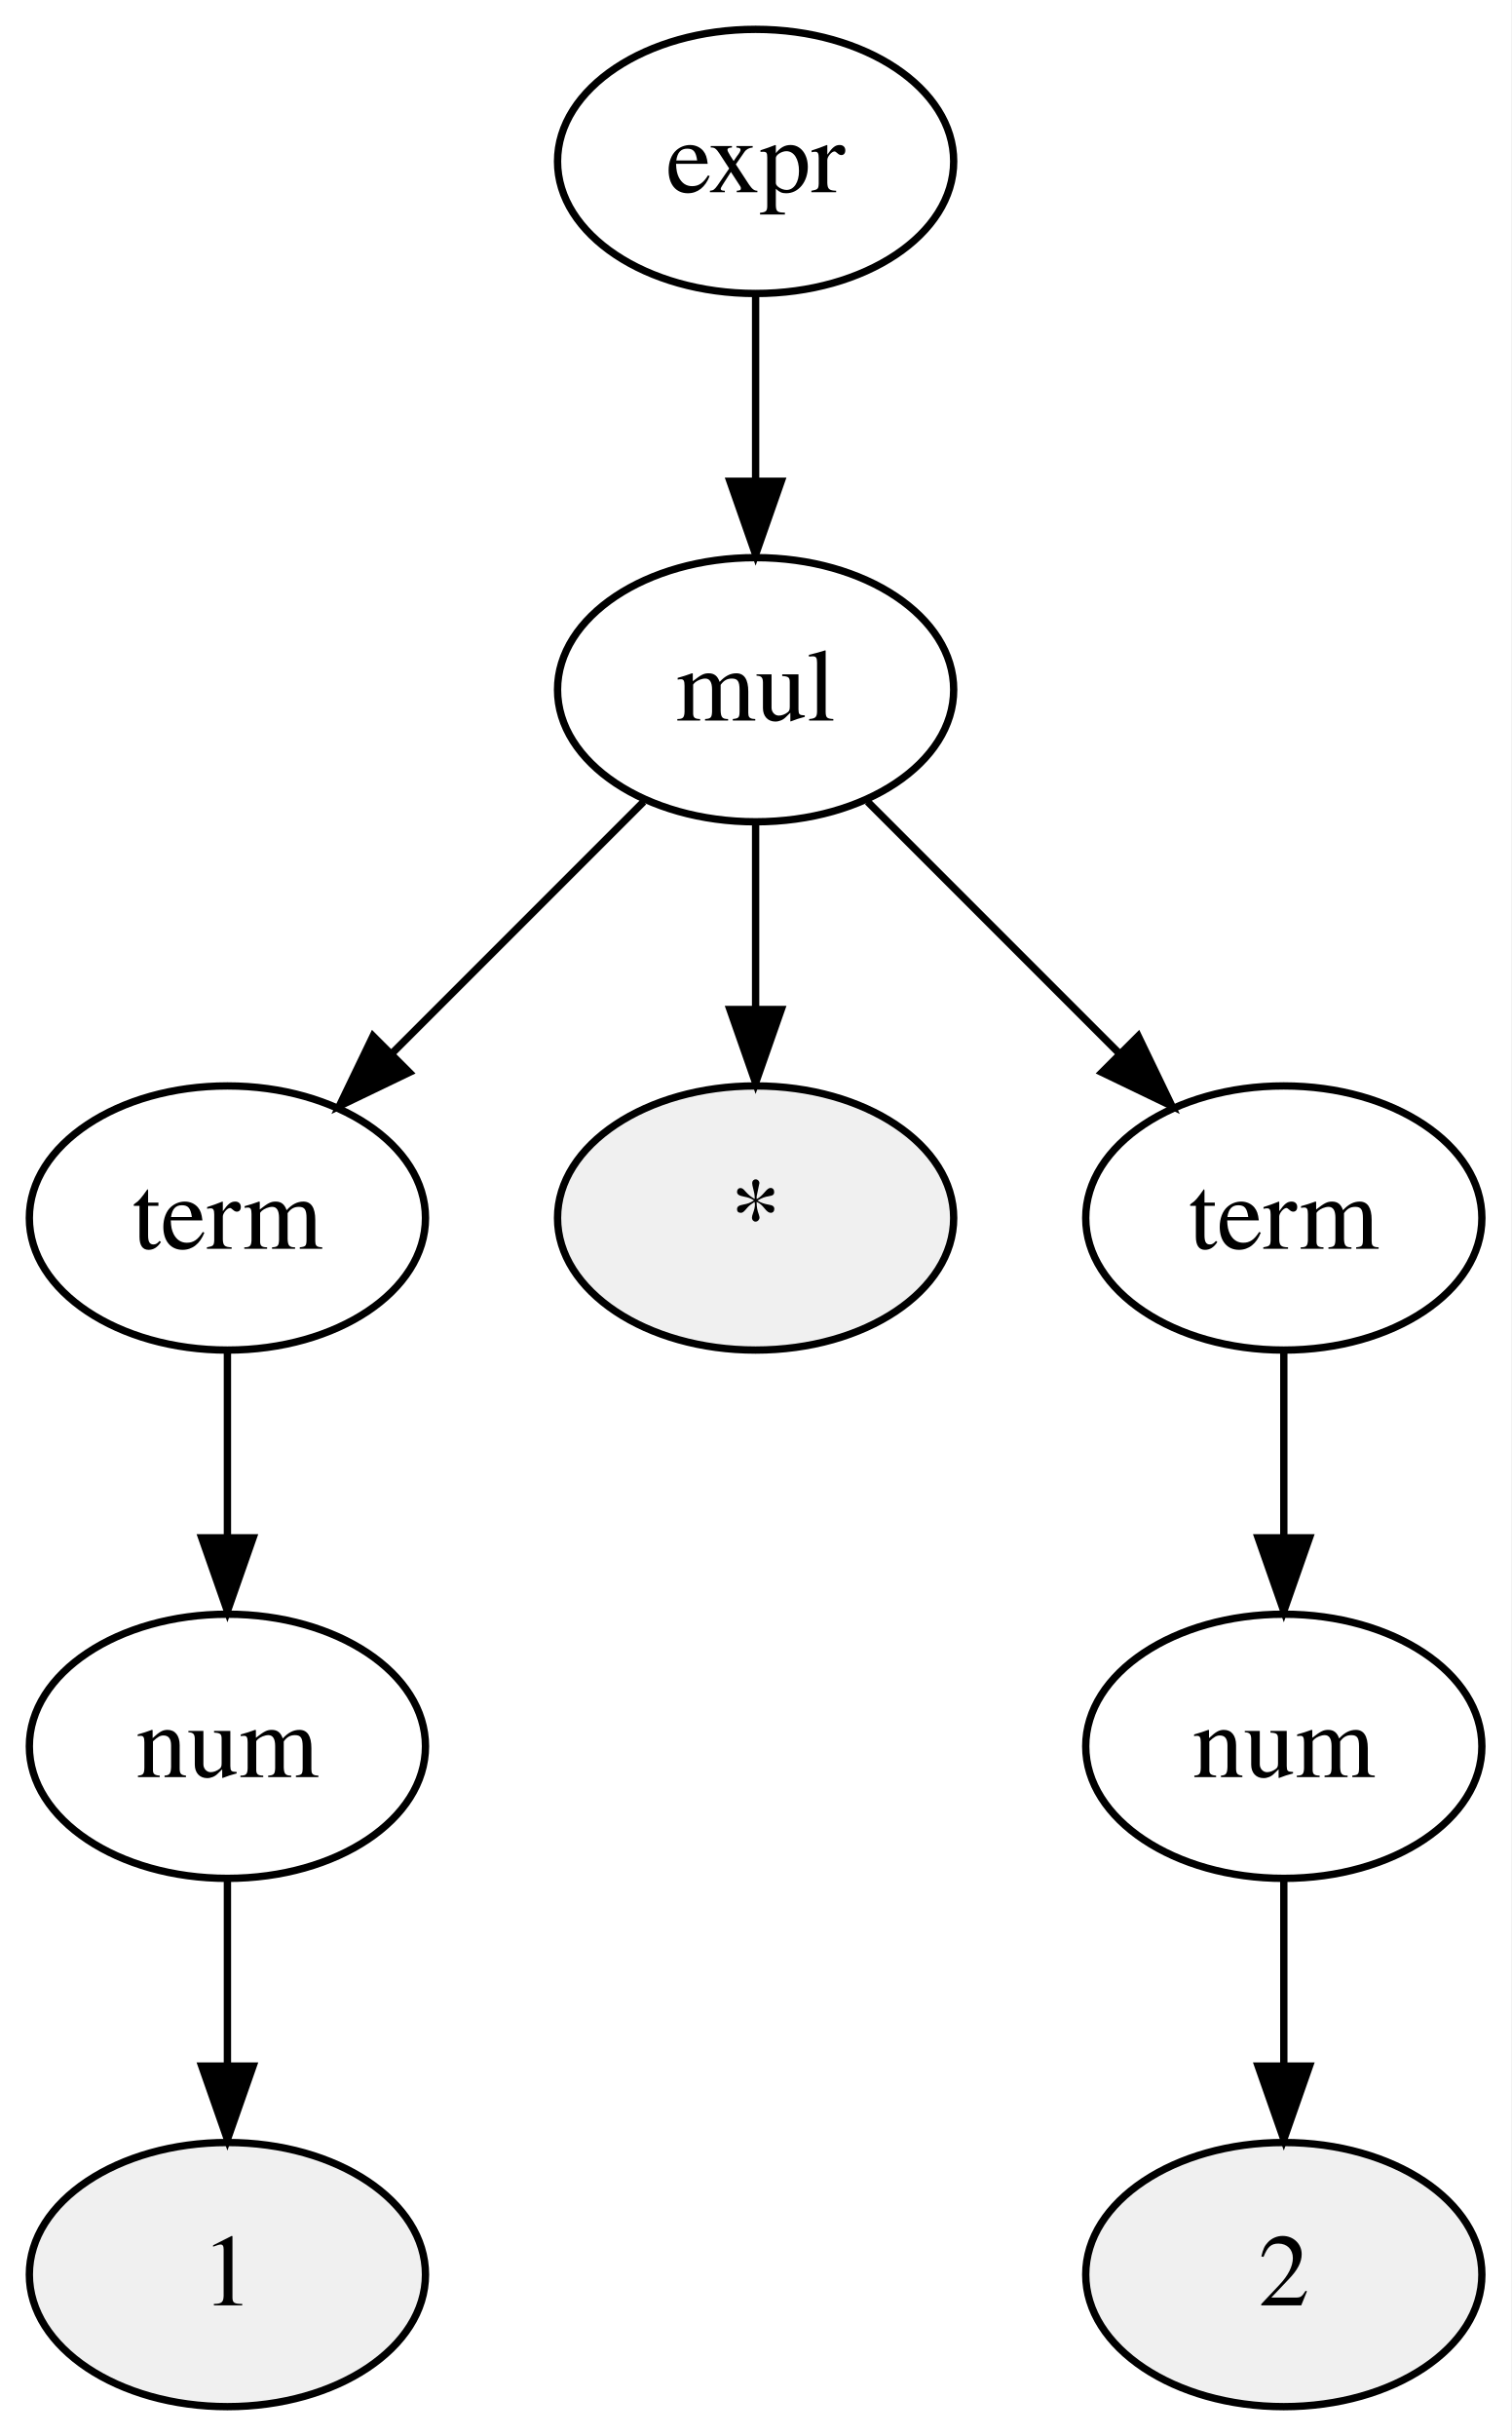
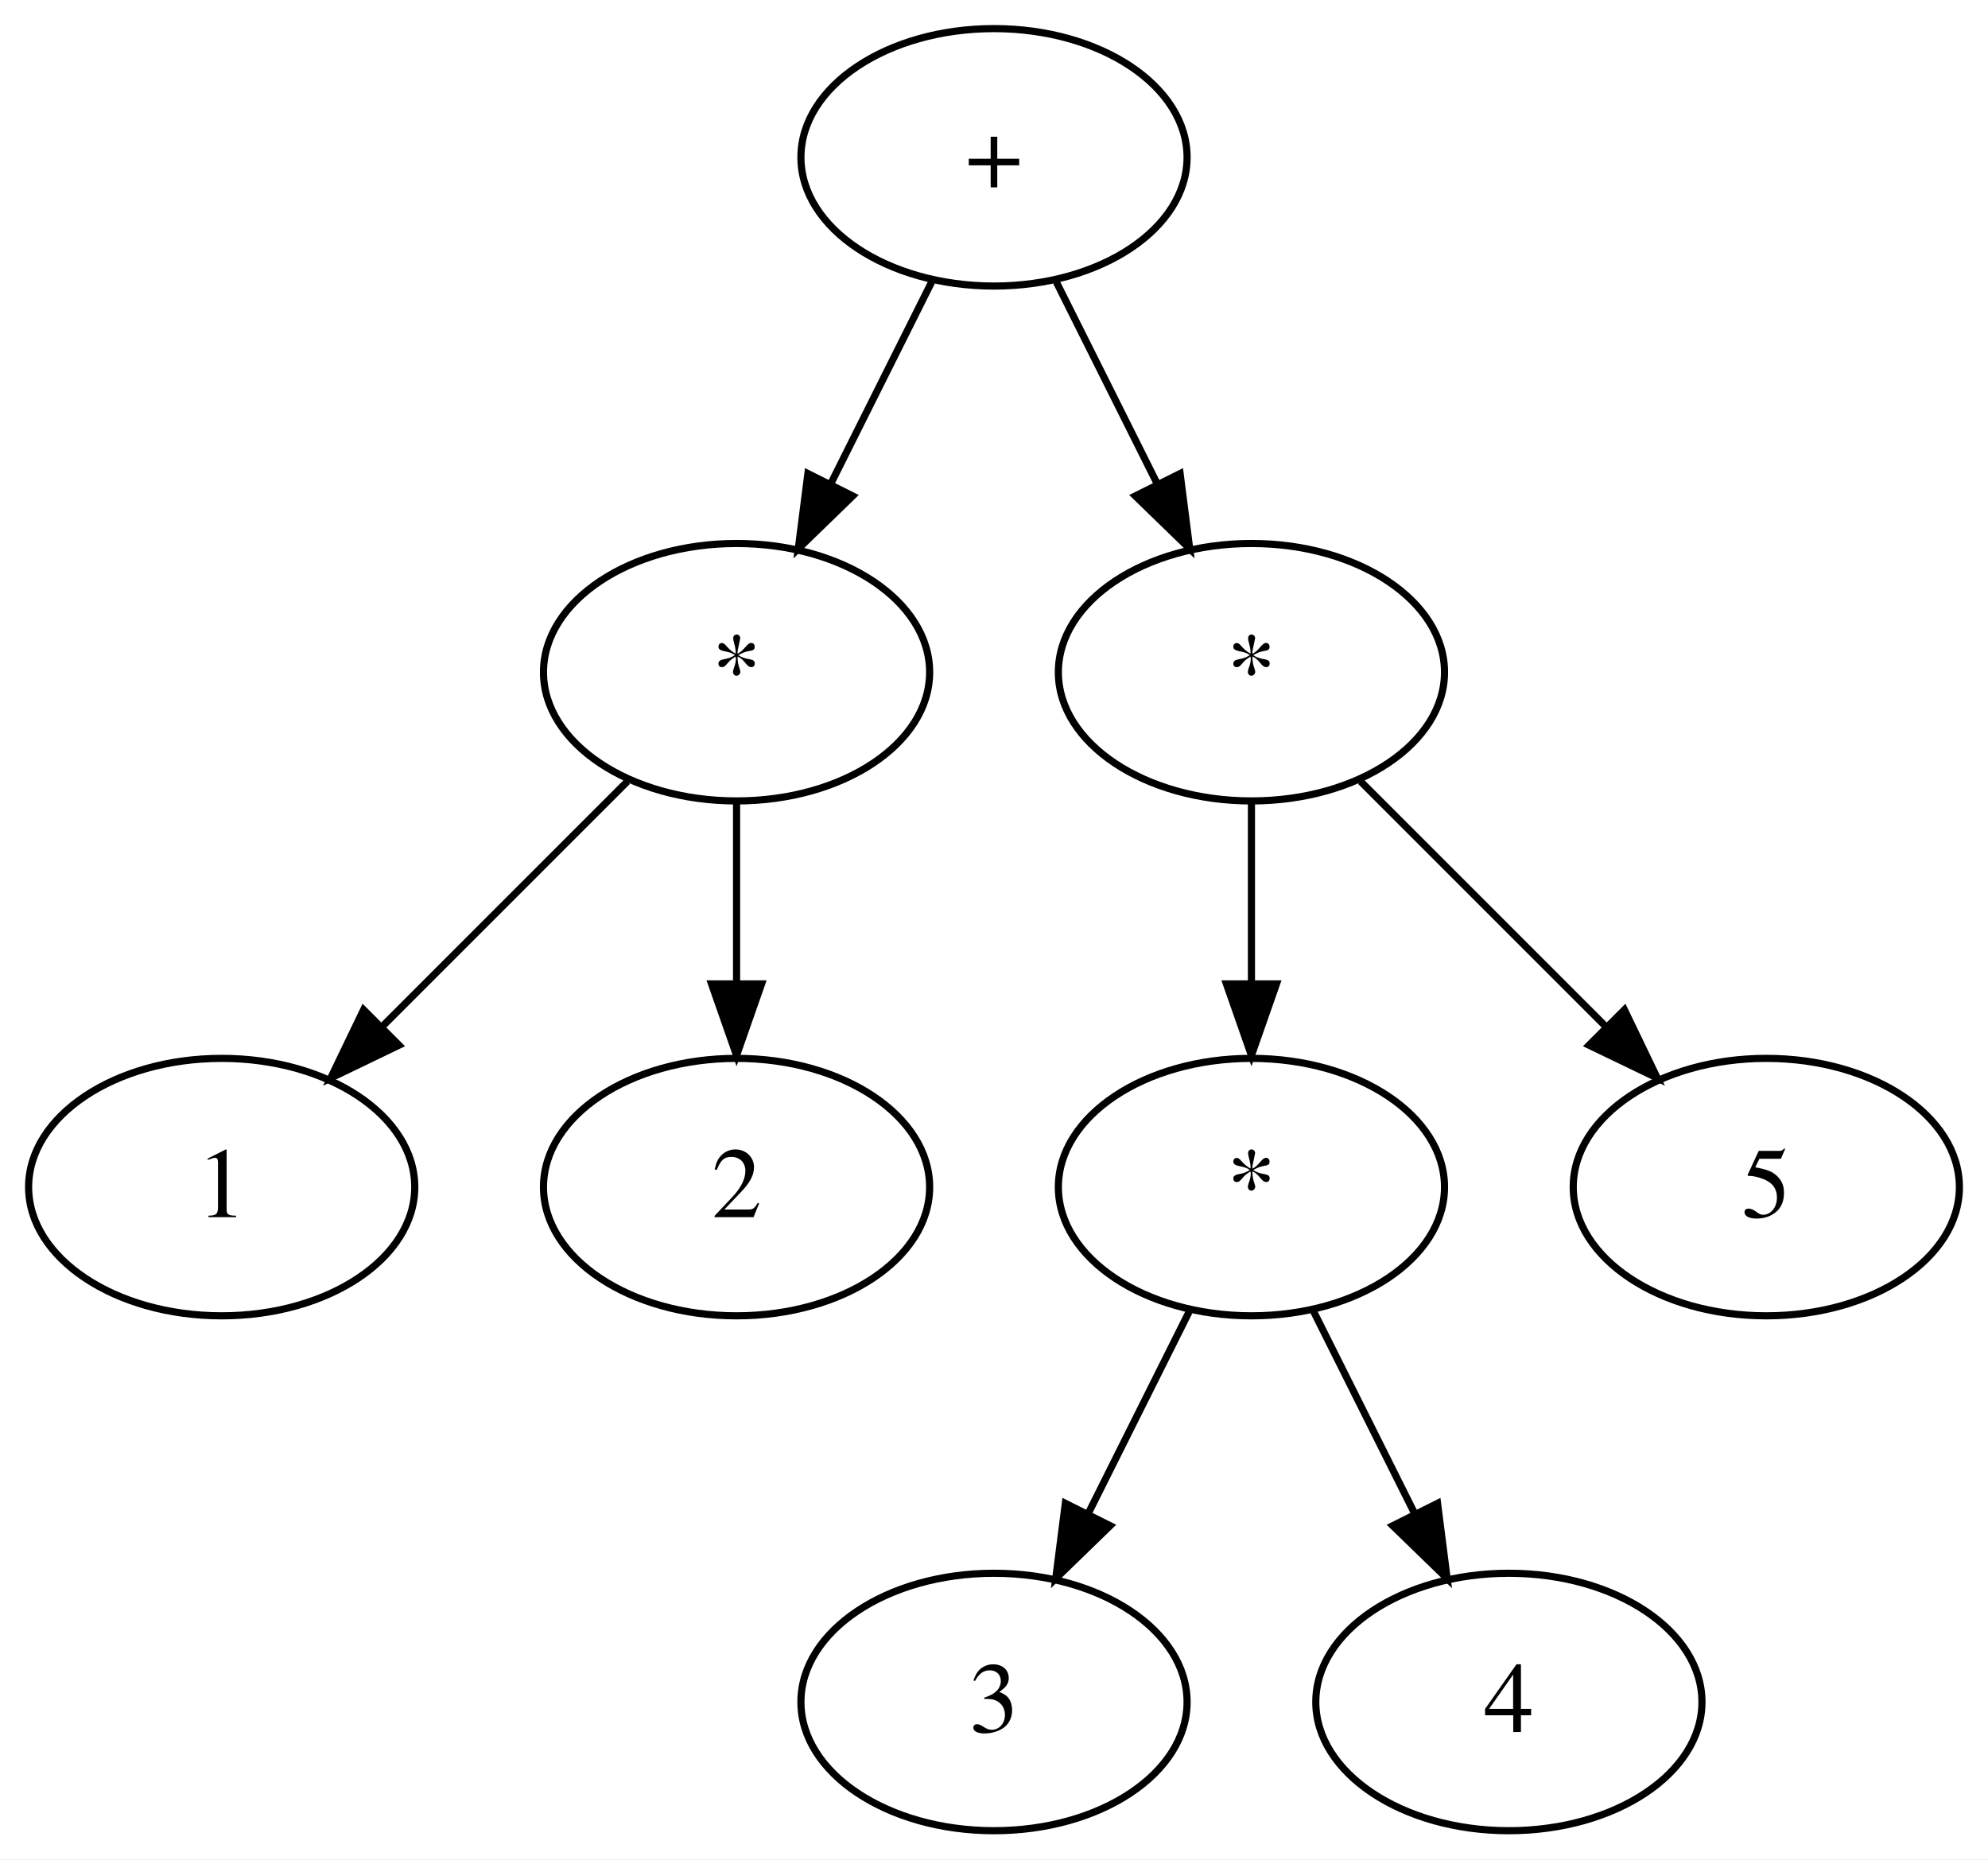
- <svg xmlns="http://www.w3.org/2000/svg" width="206pt" height="332pt" viewBox="0.00 0.00 206.00 332.00">
-   <g id="graph0" class="graph" transform="scale(1 1) rotate(0) translate(4 328)">
-     <polygon fill="#ffffff" stroke="transparent" points="-4,4 -4,-328 202,-328 202,4 -4,4" />
+ <svg xmlns="http://www.w3.org/2000/svg" width="278pt" height="260pt" viewBox="0.00 0.00 278.00 260.00">
+   <g id="graph0" class="graph" transform="scale(1 1) rotate(0) translate(4 256)">
+     <polygon fill="#ffffff" stroke="transparent" points="-4,4 -4,-256 274,-256 274,4 -4,4" />
    <g id="node1" class="node">
-       <ellipse fill="none" stroke="#000000" cx="99" cy="-306" rx="27" ry="18" />
-       <text text-anchor="middle" x="99" y="-301.8" font-family="Times,serif" font-size="14.00" fill="#000000">expr</text>
+       <ellipse fill="none" stroke="#000000" cx="99" cy="-162" rx="27" ry="18" />
+       <text text-anchor="middle" x="99" y="-157.8" font-family="Times,serif" font-size="14.00" fill="#000000">*</text>
+     </g>
+     <g id="node3" class="node">
+       <ellipse fill="none" stroke="#000000" cx="27" cy="-90" rx="27" ry="18" />
+       <text text-anchor="middle" x="27" y="-85.8" font-family="Times,serif" font-size="14.00" fill="#000000">1</text>
+     </g>
+     <g id="edge2" class="edge">
+       <path fill="none" stroke="#000000" d="M83.731,-146.731C73.803,-136.803 60.685,-123.685 49.564,-112.564" />
+       <polygon fill="#000000" stroke="#000000" points="51.793,-109.844 42.247,-105.247 46.844,-114.793 51.793,-109.844" />
+     </g>
+     <g id="node4" class="node">
+       <ellipse fill="none" stroke="#000000" cx="99" cy="-90" rx="27" ry="18" />
+       <text text-anchor="middle" x="99" y="-85.8" font-family="Times,serif" font-size="14.00" fill="#000000">2</text>
+     </g>
+     <g id="edge3" class="edge">
+       <path fill="none" stroke="#000000" d="M99,-143.831C99,-136.131 99,-126.974 99,-118.417" />
+       <polygon fill="#000000" stroke="#000000" points="102.5,-118.413 99,-108.413 95.5,-118.413 102.5,-118.413" />
    </g>
    <g id="node2" class="node">
-       <ellipse fill="none" stroke="#000000" cx="99" cy="-234" rx="27" ry="18" />
-       <text text-anchor="middle" x="99" y="-229.8" font-family="Times,serif" font-size="14.00" fill="#000000">mul</text>
+       <ellipse fill="none" stroke="#000000" cx="135" cy="-234" rx="27" ry="18" />
+       <text text-anchor="middle" x="135" y="-229.8" font-family="Times,serif" font-size="14.00" fill="#000000">+</text>
    </g>
    <g id="edge1" class="edge">
-       <path fill="none" stroke="#000000" d="M99,-287.831C99,-280.131 99,-270.974 99,-262.417" />
-       <polygon fill="#000000" stroke="#000000" points="102.5,-262.413 99,-252.413 95.5,-262.413 102.5,-262.413" />
+       <path fill="none" stroke="#000000" d="M126.285,-216.571C122.04,-208.081 116.846,-197.693 112.134,-188.267" />
+       <polygon fill="#000000" stroke="#000000" points="115.237,-186.648 107.634,-179.269 108.976,-189.778 115.237,-186.648" />
    </g>
-     <g id="node3" class="node">
-       <ellipse fill="none" stroke="#000000" cx="27" cy="-162" rx="27" ry="18" />
-       <text text-anchor="middle" x="27" y="-157.8" font-family="Times,serif" font-size="14.00" fill="#000000">term</text>
+     <g id="node5" class="node">
+       <ellipse fill="none" stroke="#000000" cx="171" cy="-162" rx="27" ry="18" />
+       <text text-anchor="middle" x="171" y="-157.8" font-family="Times,serif" font-size="14.00" fill="#000000">*</text>
    </g>
-     <g id="edge2" class="edge">
-       <path fill="none" stroke="#000000" d="M83.731,-218.731C73.803,-208.803 60.685,-195.685 49.564,-184.564" />
-       <polygon fill="#000000" stroke="#000000" points="51.793,-181.844 42.247,-177.247 46.844,-186.793 51.793,-181.844" />
+     <g id="edge4" class="edge">
+       <path fill="none" stroke="#000000" d="M143.715,-216.571C147.96,-208.081 153.154,-197.693 157.866,-188.267" />
+       <polygon fill="#000000" stroke="#000000" points="161.024,-189.778 162.366,-179.269 154.763,-186.648 161.024,-189.778" />
    </g>
    <g id="node6" class="node">
-       <ellipse fill="#f0f0f0" stroke="#000000" cx="99" cy="-162" rx="27" ry="18" />
-       <text text-anchor="middle" x="99" y="-157.8" font-family="Times,serif" font-size="14.00" fill="#000000">*</text>
+       <ellipse fill="none" stroke="#000000" cx="171" cy="-90" rx="27" ry="18" />
+       <text text-anchor="middle" x="171" y="-85.8" font-family="Times,serif" font-size="14.00" fill="#000000">*</text>
    </g>
    <g id="edge5" class="edge">
-       <path fill="none" stroke="#000000" d="M99,-215.831C99,-208.131 99,-198.974 99,-190.417" />
-       <polygon fill="#000000" stroke="#000000" points="102.5,-190.413 99,-180.413 95.5,-190.413 102.5,-190.413" />
-     </g>
-     <g id="node7" class="node">
-       <ellipse fill="none" stroke="#000000" cx="171" cy="-162" rx="27" ry="18" />
-       <text text-anchor="middle" x="171" y="-157.8" font-family="Times,serif" font-size="14.00" fill="#000000">term</text>
-     </g>
-     <g id="edge6" class="edge">
-       <path fill="none" stroke="#000000" d="M114.269,-218.731C124.197,-208.803 137.315,-195.685 148.436,-184.564" />
-       <polygon fill="#000000" stroke="#000000" points="151.156,-186.793 155.753,-177.247 146.207,-181.844 151.156,-186.793" />
-     </g>
-     <g id="node4" class="node">
-       <ellipse fill="none" stroke="#000000" cx="27" cy="-90" rx="27" ry="18" />
-       <text text-anchor="middle" x="27" y="-85.8" font-family="Times,serif" font-size="14.00" fill="#000000">num</text>
-     </g>
-     <g id="edge3" class="edge">
-       <path fill="none" stroke="#000000" d="M27,-143.831C27,-136.131 27,-126.974 27,-118.417" />
-       <polygon fill="#000000" stroke="#000000" points="30.5,-118.413 27,-108.413 23.5,-118.413 30.5,-118.413" />
-     </g>
-     <g id="node5" class="node">
-       <ellipse fill="#f0f0f0" stroke="#000000" cx="27" cy="-18" rx="27" ry="18" />
-       <text text-anchor="middle" x="27" y="-13.8" font-family="Times,serif" font-size="14.00" fill="#000000">1</text>
-     </g>
-     <g id="edge4" class="edge">
-       <path fill="none" stroke="#000000" d="M27,-71.831C27,-64.131 27,-54.974 27,-46.417" />
-       <polygon fill="#000000" stroke="#000000" points="30.5,-46.413 27,-36.413 23.5,-46.413 30.5,-46.413" />
-     </g>
-     <g id="node8" class="node">
-       <ellipse fill="none" stroke="#000000" cx="171" cy="-90" rx="27" ry="18" />
-       <text text-anchor="middle" x="171" y="-85.8" font-family="Times,serif" font-size="14.00" fill="#000000">num</text>
-     </g>
-     <g id="edge7" class="edge">
      <path fill="none" stroke="#000000" d="M171,-143.831C171,-136.131 171,-126.974 171,-118.417" />
      <polygon fill="#000000" stroke="#000000" points="174.5,-118.413 171,-108.413 167.5,-118.413 174.5,-118.413" />
    </g>
    <g id="node9" class="node">
-       <ellipse fill="#f0f0f0" stroke="#000000" cx="171" cy="-18" rx="27" ry="18" />
-       <text text-anchor="middle" x="171" y="-13.8" font-family="Times,serif" font-size="14.00" fill="#000000">2</text>
+       <ellipse fill="none" stroke="#000000" cx="243" cy="-90" rx="27" ry="18" />
+       <text text-anchor="middle" x="243" y="-85.8" font-family="Times,serif" font-size="14.00" fill="#000000">5</text>
    </g>
    <g id="edge8" class="edge">
-       <path fill="none" stroke="#000000" d="M171,-71.831C171,-64.131 171,-54.974 171,-46.417" />
-       <polygon fill="#000000" stroke="#000000" points="174.5,-46.413 171,-36.413 167.5,-46.413 174.5,-46.413" />
+       <path fill="none" stroke="#000000" d="M186.269,-146.731C196.197,-136.803 209.315,-123.685 220.436,-112.564" />
+       <polygon fill="#000000" stroke="#000000" points="223.156,-114.793 227.753,-105.247 218.207,-109.844 223.156,-114.793" />
+     </g>
+     <g id="node7" class="node">
+       <ellipse fill="none" stroke="#000000" cx="135" cy="-18" rx="27" ry="18" />
+       <text text-anchor="middle" x="135" y="-13.8" font-family="Times,serif" font-size="14.00" fill="#000000">3</text>
+     </g>
+     <g id="edge6" class="edge">
+       <path fill="none" stroke="#000000" d="M162.285,-72.571C158.04,-64.081 152.846,-53.693 148.134,-44.267" />
+       <polygon fill="#000000" stroke="#000000" points="151.237,-42.648 143.634,-35.269 144.976,-45.778 151.237,-42.648" />
+     </g>
+     <g id="node8" class="node">
+       <ellipse fill="none" stroke="#000000" cx="207" cy="-18" rx="27" ry="18" />
+       <text text-anchor="middle" x="207" y="-13.8" font-family="Times,serif" font-size="14.00" fill="#000000">4</text>
+     </g>
+     <g id="edge7" class="edge">
+       <path fill="none" stroke="#000000" d="M179.715,-72.571C183.96,-64.081 189.154,-53.693 193.866,-44.267" />
+       <polygon fill="#000000" stroke="#000000" points="197.024,-45.778 198.366,-35.269 190.763,-42.648 197.024,-45.778" />
    </g>
  </g>
</svg>
